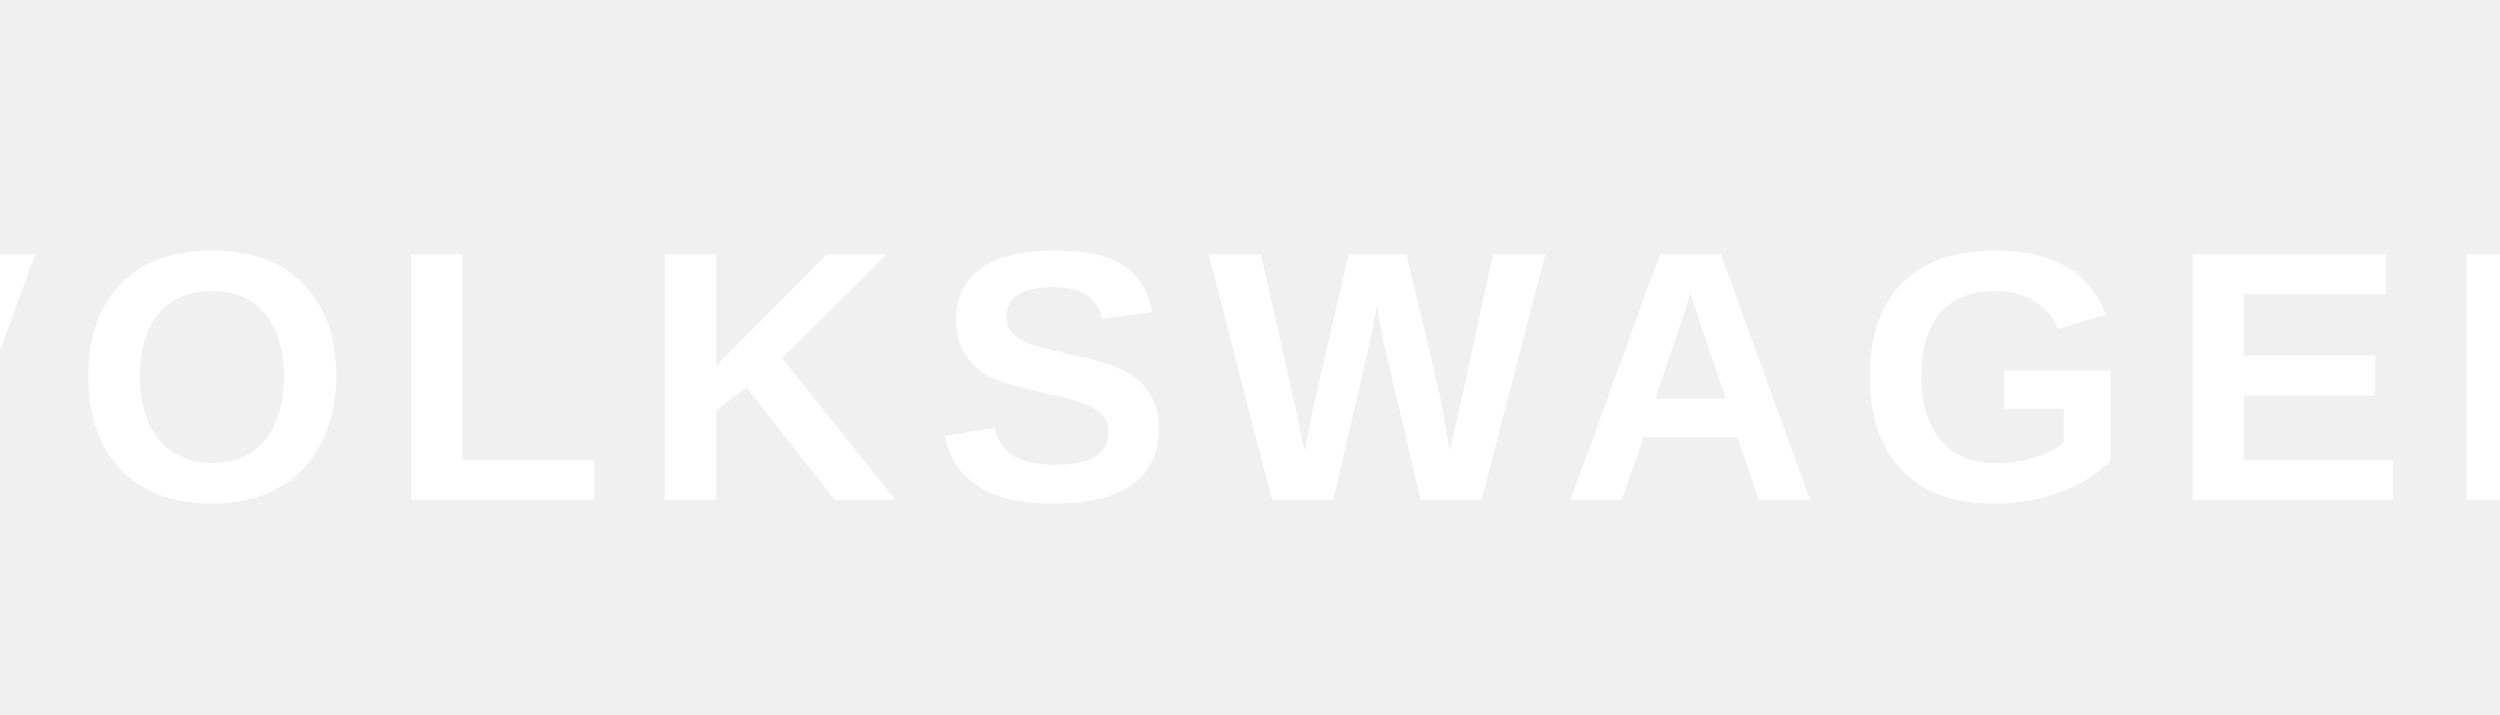
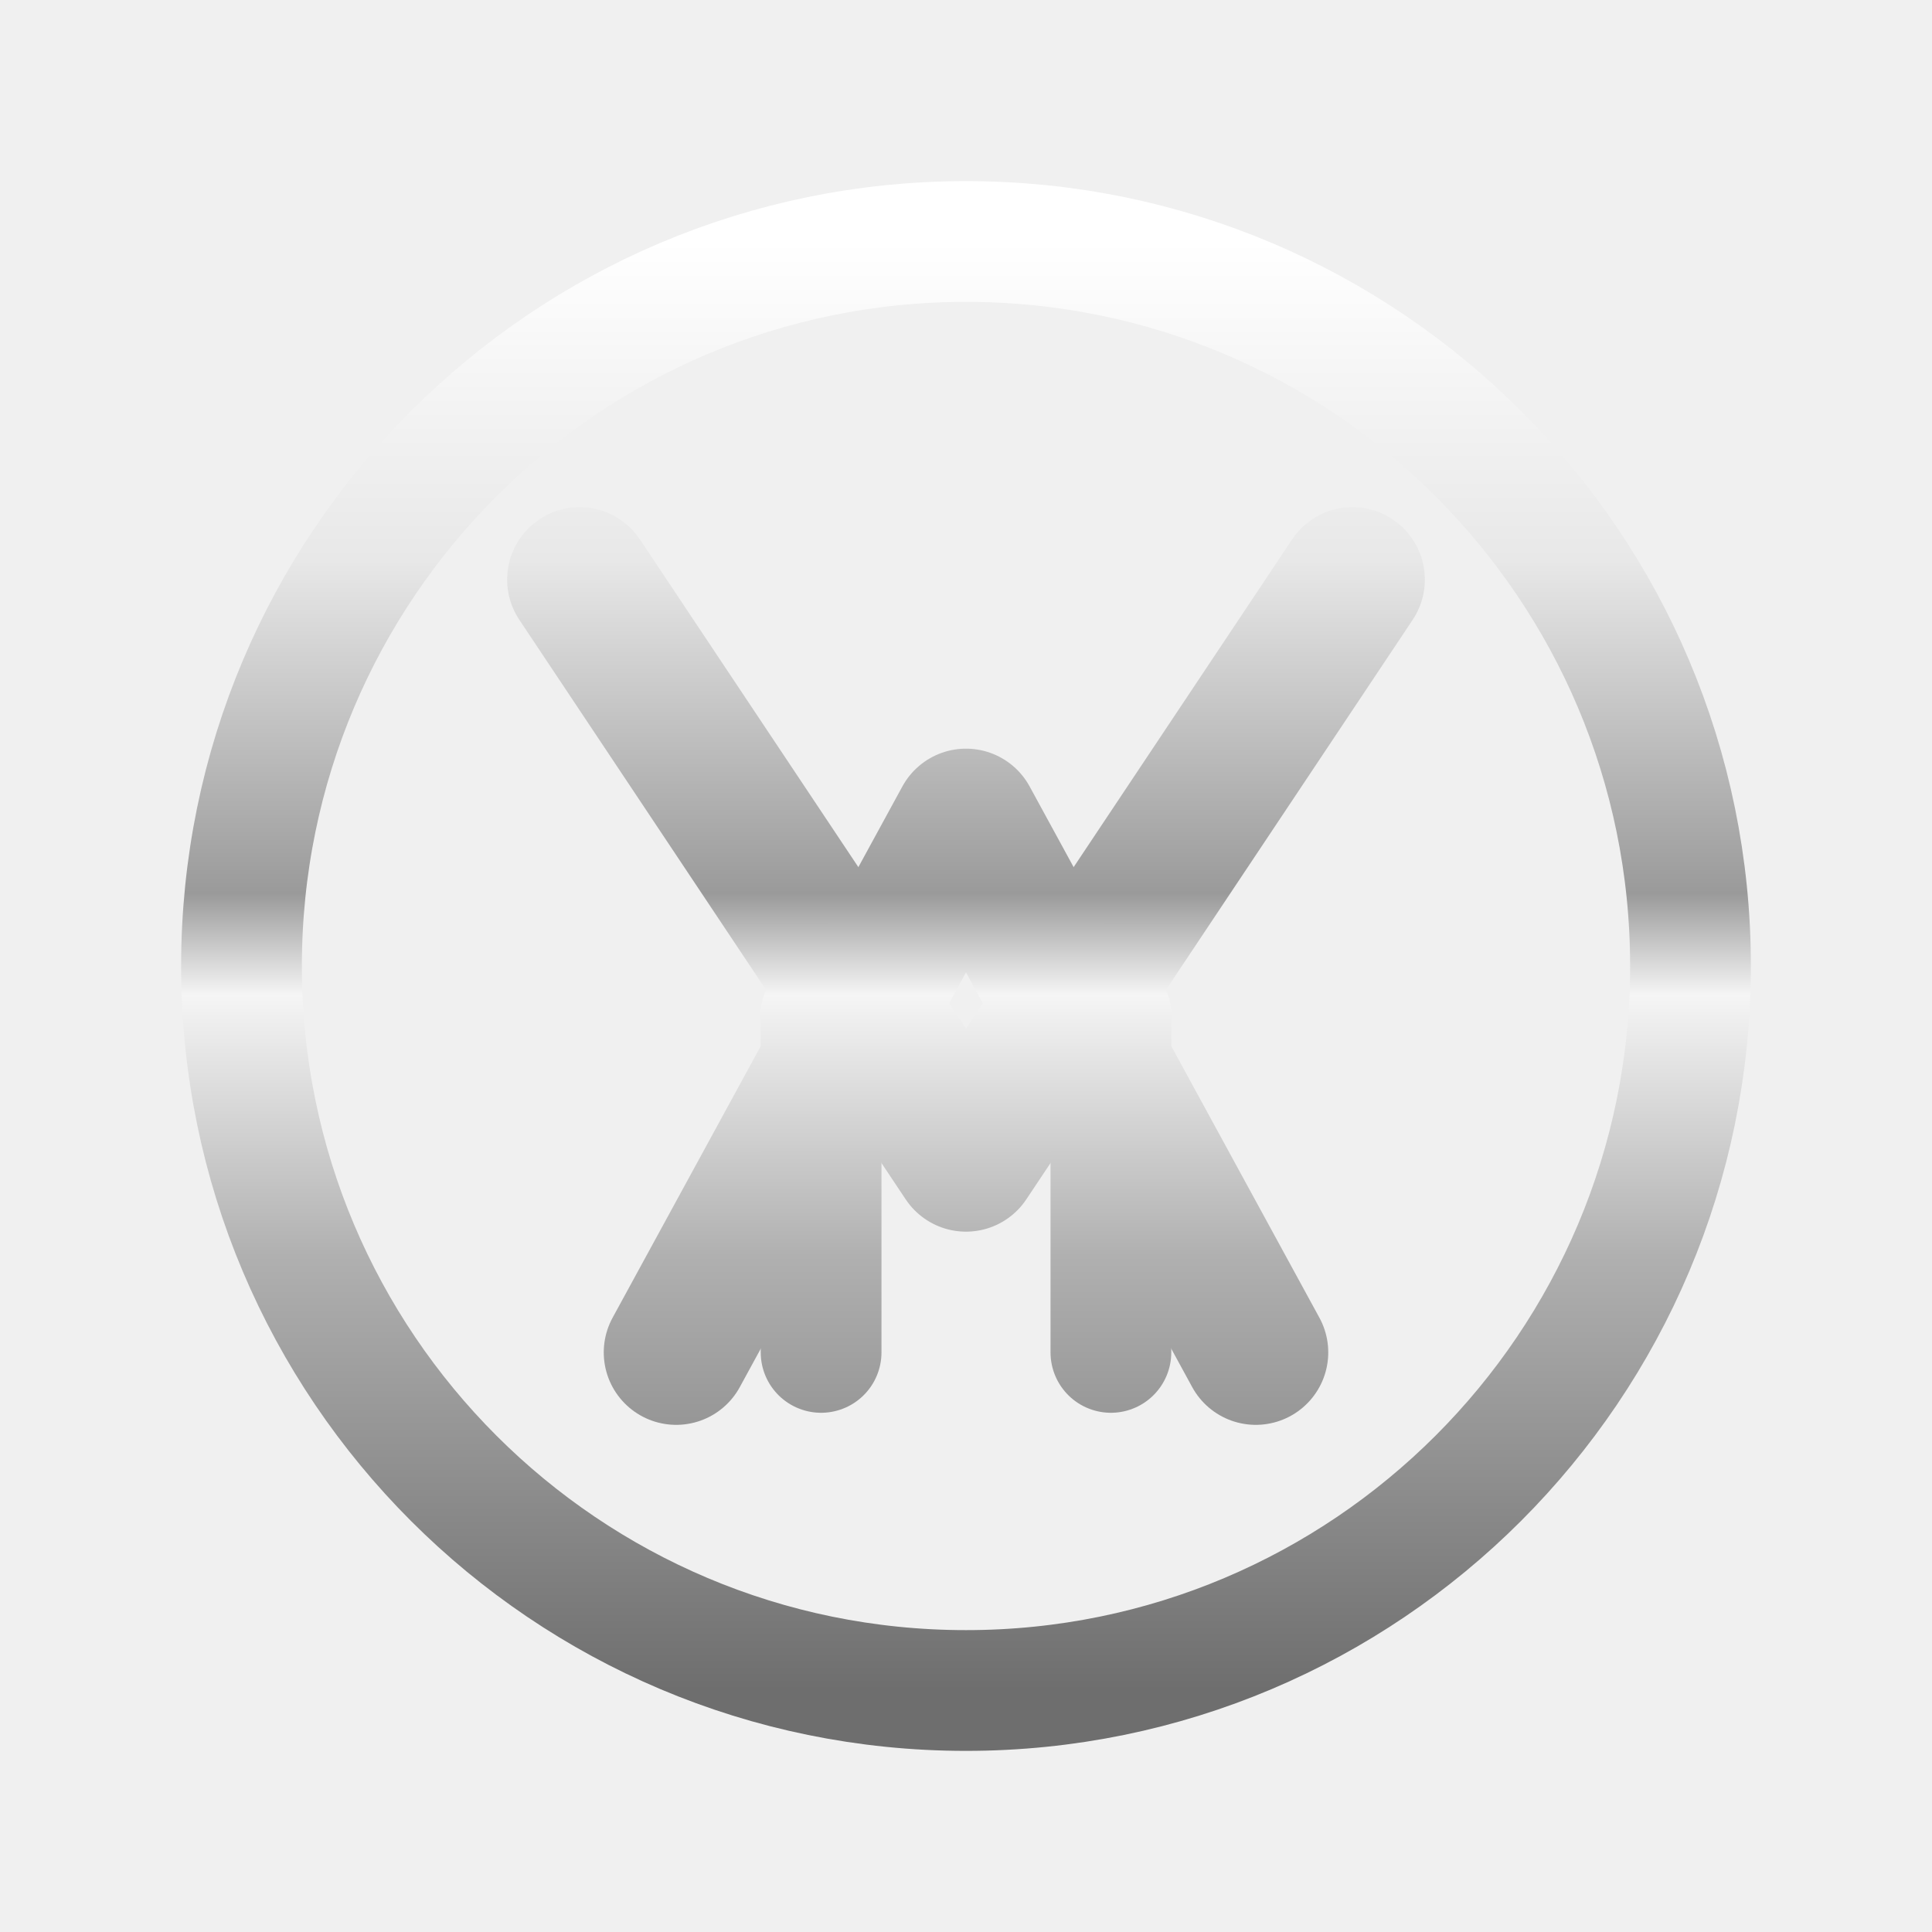
- <svg xmlns="http://www.w3.org/2000/svg" viewBox="0 0 140 40" fill="white">
-   <text x="70" y="28" font-family="Arial,sans-serif" font-size="20" font-weight="bold" text-anchor="middle" letter-spacing="2">VOLKSWAGEN</text>
+ <svg xmlns="http://www.w3.org/2000/svg" viewBox="0 0 80 80" fill="none">
+   <defs>
+     <linearGradient id="ch" x1="40" y1="10" x2="40" y2="70" gradientUnits="userSpaceOnUse">
+       <stop offset="0%" stop-color="#ffffff" />
+       <stop offset="22%" stop-color="#e8e8e8" />
+       <stop offset="45%" stop-color="#9a9a9a" />
+       <stop offset="52%" stop-color="#f5f5f5" />
+       <stop offset="70%" stop-color="#b0b0b0" />
+       <stop offset="100%" stop-color="#6e6e6e" />
+     </linearGradient>
+   </defs>
+   <circle cx="40" cy="40" r="30" stroke="url(#ch)" stroke-width="5" fill="none" />
+   <path d="M24 24 L40 48 L56 24" stroke="url(#ch)" stroke-width="6" fill="none" stroke-linejoin="round" stroke-linecap="round" />
+   <path d="M28 56 L40 34 L52 56" stroke="url(#ch)" stroke-width="6" fill="none" stroke-linejoin="round" stroke-linecap="round" />
+   <path d="M34 56 L34 42 M46 56 L46 42" stroke="url(#ch)" stroke-width="5" stroke-linecap="round" />
</svg>
